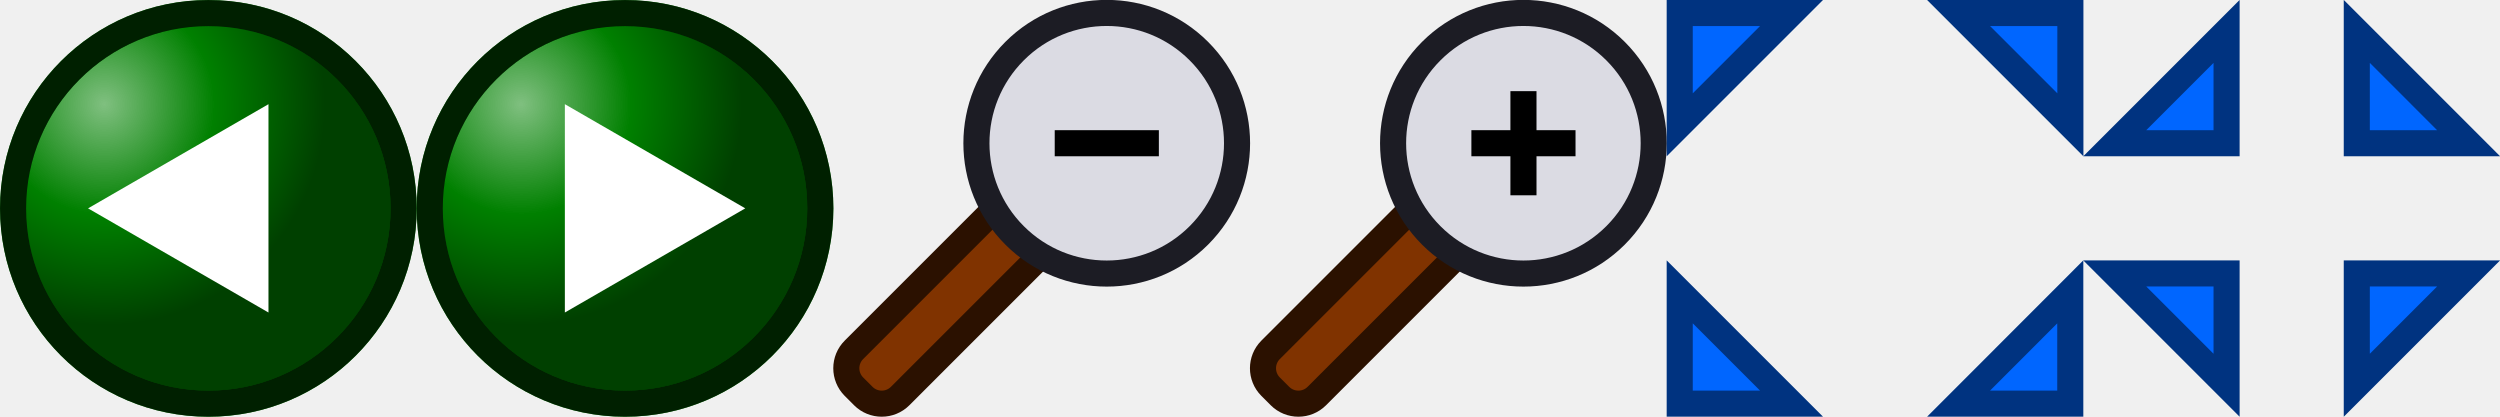
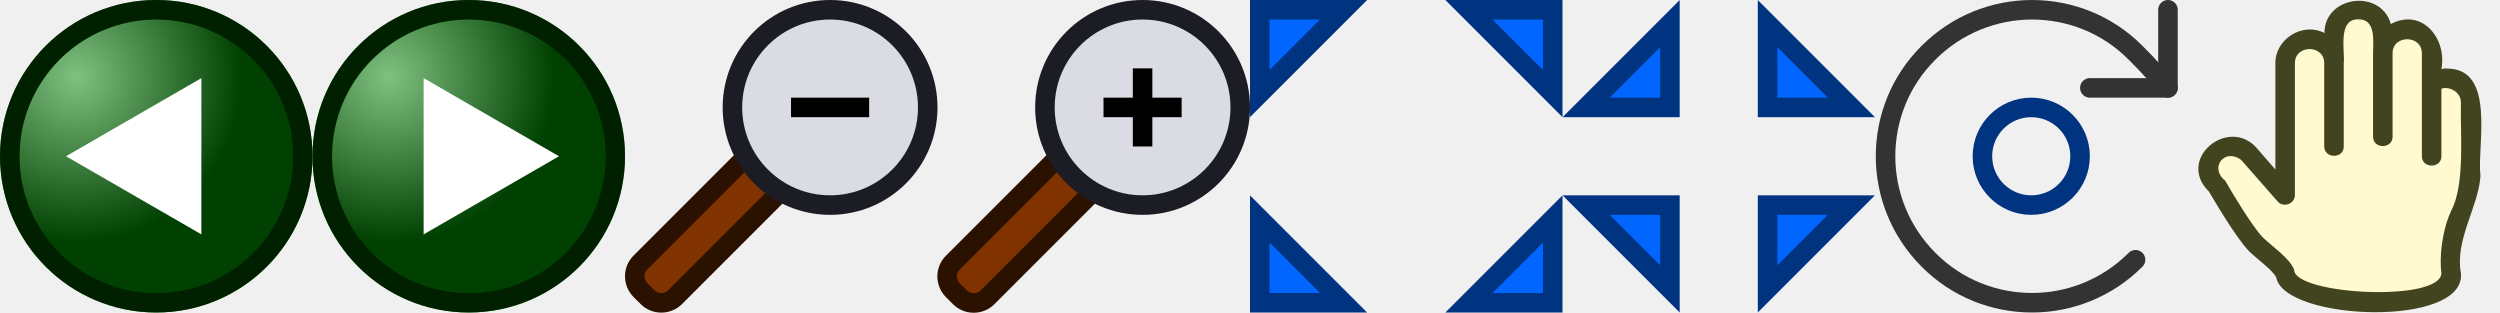
- <svg xmlns="http://www.w3.org/2000/svg" xmlns:xlink="http://www.w3.org/1999/xlink" width="96" height="16" viewBox="0 0 25.4 4.233" version="1.1" id="svg20816">
-   <defs id="defs20813">
-     <linearGradient id="linearGradient22609-7-7">
-       <stop style="stop-color:#ffffff;stop-opacity:1" offset="0" id="stop22605" />
-       <stop style="stop-color:#000000;stop-opacity:1" offset="1" id="stop22607" />
-     </linearGradient>
-     <radialGradient xlink:href="#linearGradient22609-7-7" id="radialGradient22611-6" cx="1.058" cy="1.058" fx="1.058" fy="1.058" r="2.249" gradientUnits="userSpaceOnUse" gradientTransform="matrix(0.7058823,0.7058823,-0.7022396,0.7022395,1.054477,-0.4319291)" />
-     <radialGradient xlink:href="#linearGradient22609-7-7" id="radialGradient22611-6-8" cx="1.058" cy="1.058" fx="1.058" fy="1.058" r="2.249" gradientUnits="userSpaceOnUse" gradientTransform="matrix(0.7058823,0.7058823,-0.7022396,0.7022395,1.054477,-0.4319291)" />
+ <svg xmlns="http://www.w3.org/2000/svg" width="128" height="16">
+   <defs>
+     <radialGradient id="a" cx="33.56" cy="7.41" fx="33.56" fy="7.41" r="2.25" gradientTransform="rotate(45 26.924 -159.928) scale(3.77 -3.75)" gradientUnits="userSpaceOnUse">
+       <stop offset="0" stop-color="#fff" />
+       <stop offset="1" />
+     </radialGradient>
+     <radialGradient id="b" cx="33.56" cy="7.41" fx="33.56" fy="7.41" r="2.25" gradientTransform="rotate(45 34.924 -140.614) scale(3.77 -3.75)" gradientUnits="userSpaceOnUse">
+       <stop offset="0" stop-color="#fff" />
+       <stop offset="1" />
+     </radialGradient>
  </defs>
-   <g id="layer1">
-     <g id="g33601">
-       <g id="g27879">
-         <circle style="fill:#008000;fill-opacity:1;stroke:none;stroke-width:0.265;stroke-linecap:round;stroke-linejoin:round;paint-order:markers fill stroke" id="path20899" cx="2.117" cy="2.117" r="2.117" />
-         <circle style="opacity:0.5;mix-blend-mode:hard-light;fill:url(#radialGradient22611-6);fill-opacity:1;stroke:none;stroke-width:0.265;stroke-linecap:round;stroke-linejoin:round;paint-order:markers fill stroke" id="path20899-3" cx="2.117" cy="2.117" r="1.852" />
-         <ellipse style="opacity:0.75;mix-blend-mode:normal;fill:none;fill-opacity:1;stroke:#000000;stroke-width:0.265;stroke-linecap:round;stroke-linejoin:round;stroke-miterlimit:4;stroke-dasharray:none;paint-order:markers fill stroke" id="path20899-3-3" cx="2.117" cy="2.117" rx="1.984" ry="1.984" />
-       </g>
-       <path style="fill:#ffffff;stroke-width:1.201;stroke-linecap:round;stroke-linejoin:round;paint-order:markers fill stroke" id="path20967-3" transform="matrix(-0.2202633,0,0,0.2202633,2.116667,2.116667)" d="m 5.548,0 -8.322,4.805 0,-9.61 z" />
-     </g>
-     <g id="g33608">
-       <g id="g27879-0" transform="translate(4.233333)">
-         <circle style="fill:#008000;fill-opacity:1;stroke:none;stroke-width:0.265;stroke-linecap:round;stroke-linejoin:round;paint-order:markers fill stroke" id="path20899-2" cx="2.117" cy="2.117" r="2.117" />
-         <circle style="opacity:0.5;mix-blend-mode:hard-light;fill:url(#radialGradient22611-6-8);fill-opacity:1;stroke:none;stroke-width:0.265;stroke-linecap:round;stroke-linejoin:round;paint-order:markers fill stroke" id="path20899-3-7" cx="2.117" cy="2.117" r="1.852" />
-         <ellipse style="opacity:0.75;mix-blend-mode:normal;fill:none;fill-opacity:1;stroke:#000000;stroke-width:0.265;stroke-linecap:round;stroke-linejoin:round;stroke-miterlimit:4;stroke-dasharray:none;paint-order:markers fill stroke" id="path20899-3-3-2" cx="2.117" cy="2.117" rx="1.984" ry="1.984" />
-       </g>
-       <path style="fill:#ffffff;stroke-width:1.201;stroke-linecap:round;stroke-linejoin:round;paint-order:markers fill stroke" id="path20967-3-0" transform="matrix(0.2202633,0,0,0.2202633,6.35,2.116667)" d="m 5.548,0 -8.322,4.805 0,-9.61 z" />
-     </g>
-     <g id="g34318">
-       <rect style="fill:#803300;fill-opacity:1;stroke:#2b1100;stroke-width:0.265;stroke-linecap:round;stroke-linejoin:round;stroke-miterlimit:4;stroke-dasharray:none;paint-order:markers fill stroke" id="rect29922" width="0.664" height="3.95" x="8.648" y="-7.307" ry="0.265" rx="0.265" transform="rotate(45)" />
-       <circle style="fill:#dbdbe3;fill-opacity:1;stroke:#1c1c24;stroke-width:0.265;stroke-linecap:round;stroke-linejoin:round;stroke-miterlimit:4;stroke-dasharray:none;paint-order:markers fill stroke" id="path29516" cx="8.98" cy="-6.922" r="1.324" transform="rotate(45)" />
-       <path style="fill:#000000;stroke:#000000;stroke-width:0.265px;stroke-linecap:butt;stroke-linejoin:miter;stroke-opacity:1" d="m 10.716,1.455 h 1.058" id="path30796" />
-     </g>
-     <g id="g34318-0" transform="translate(4.233332)">
-       <rect style="fill:#803300;fill-opacity:1;stroke:#2b1100;stroke-width:0.265;stroke-linecap:round;stroke-linejoin:round;stroke-miterlimit:4;stroke-dasharray:none;paint-order:markers fill stroke" id="rect29922-0" width="0.664" height="3.95" x="8.648" y="-7.307" ry="0.265" rx="0.265" transform="rotate(45)" />
-       <circle style="fill:#dbdbe3;fill-opacity:1;stroke:#1c1c24;stroke-width:0.265;stroke-linecap:round;stroke-linejoin:round;stroke-miterlimit:4;stroke-dasharray:none;paint-order:markers fill stroke" id="path29516-9" cx="8.98" cy="-6.922" r="1.324" transform="rotate(45)" />
-       <path style="fill:#000000;stroke:#000000;stroke-width:0.265px;stroke-linecap:butt;stroke-linejoin:miter;stroke-opacity:1" d="m 10.716,1.455 h 1.058" id="path30796-8" />
-       <path style="fill:#000000;stroke:#000000;stroke-width:0.265px;stroke-linecap:butt;stroke-linejoin:miter;stroke-opacity:1" d="m 11.245,0.926 v 1.058" id="path30796-8-0" />
-     </g>
-     <path style="fill:#0066ff;stroke:#003380;stroke-width:0.265px;stroke-linecap:butt;stroke-linejoin:miter;stroke-opacity:1" d="m 17.066,2.965 v 1.136 h 1.136 z" id="path32270" />
-     <path style="fill:#0066ff;stroke:#003380;stroke-width:0.265px;stroke-linecap:butt;stroke-linejoin:miter;stroke-opacity:1" d="M 19.899,4.101 21.034,2.965 v 1.136 z" id="path32272" />
-     <path style="fill:#0066ff;stroke:#003380;stroke-width:0.265px;stroke-linecap:butt;stroke-linejoin:miter;stroke-opacity:1" d="M 17.066,1.268 V 0.132 h 1.136 z" id="path32274" />
-     <path style="fill:#0066ff;stroke:#003380;stroke-width:0.265px;stroke-linecap:butt;stroke-linejoin:miter;stroke-opacity:1" d="m 19.899,0.132 1.136,1.136 V 0.132 Z" id="path32276" />
-     <path style="fill:#0066ff;stroke:#003380;stroke-width:0.265px;stroke-linecap:butt;stroke-linejoin:miter;stroke-opacity:1" d="M 22.622,3.914 V 2.778 H 21.486 Z" id="path32270-4" />
-     <path style="fill:#0066ff;stroke:#003380;stroke-width:0.265px;stroke-linecap:butt;stroke-linejoin:miter;stroke-opacity:1" d="m 25.081,2.778 -1.136,1.136 v -1.136 z" id="path32272-8" />
-     <path style="fill:#0066ff;stroke:#003380;stroke-width:0.265px;stroke-linecap:butt;stroke-linejoin:miter;stroke-opacity:1" d="M 22.622,0.319 V 1.455 h -1.136 z" id="path32274-3" />
-     <path style="fill:#0066ff;stroke:#003380;stroke-width:0.265px;stroke-linecap:butt;stroke-linejoin:miter;stroke-opacity:1" d="M 25.081,1.455 23.945,0.319 V 1.455 Z" id="path32276-0" />
+   <circle cx="8" cy="8" r="8" style="fill:green" />
+   <circle cx="8" cy="8" r="7" style="fill:url(#a);isolation:isolate;opacity:.5" />
+   <circle cx="8" cy="8" r="7.5" style="fill:none;isolation:isolate;opacity:.75;stroke:#000;stroke-linecap:round;stroke-linejoin:round;stroke-width:1px" />
+   <path d="m3.38 8 6.93 4V4L3.38 8z" style="fill:#fff" />
+   <circle cx="24" cy="8" r="8" style="fill:green" />
+   <circle cx="24" cy="8" r="7" style="fill:url(#b);isolation:isolate;opacity:.5" />
+   <circle cx="24" cy="8" r="7.5" style="fill:none;isolation:isolate;opacity:.75;stroke:#000;stroke-linecap:round;stroke-linejoin:round;stroke-width:1px" />
+   <path d="m28.62 8-6.93 4V4l6.93 4z" style="fill:#fff" />
+   <rect x="30.78" y="8.5" width="14.93" height="2.51" rx="1" ry="1" transform="rotate(-45 38.247 9.747)" style="fill:#803300;stroke:#2b1100;stroke-linecap:round;stroke-linejoin:round;stroke-width:1px" />
+   <circle cx="42.5" cy="5.5" r="5" style="fill:#dbdbe3;stroke:#1c1c24;stroke-linecap:round;stroke-linejoin:round;stroke-width:1px" />
+   <path d="M40.5 5.5h4" style="stroke:#000;stroke-miterlimit:15.12;stroke-width:1px" />
+   <rect x="46.78" y="8.5" width="14.93" height="2.51" rx="1" ry="1" transform="rotate(-45 54.252 9.758)" style="fill:#803300;stroke:#2b1100;stroke-linecap:round;stroke-linejoin:round;stroke-width:1px" />
+   <circle cx="58.5" cy="5.5" r="5" style="fill:#dbdbe3;stroke:#1c1c24;stroke-linecap:round;stroke-linejoin:round;stroke-width:1px" />
+   <path d="M56.5 5.5h4M58.5 3.5v4" style="stroke:#000;stroke-miterlimit:15.12;stroke-width:1px" />
+   <path d="M64.5 11.21v4.29h4.29l-4.29-4.29zM75.21 15.5l4.29-4.29v4.29h-4.29zM64.5 4.79V.5h4.29L64.5 4.79zM75.21.5l4.29 4.29V.5h-4.29zM85.5 14.79V10.5h-4.29l4.29 4.29zM94.79 10.5l-4.29 4.29V10.5h4.29zM85.5 1.21V5.5h-4.29l4.29-4.29zM94.79 5.5 90.5 1.21V5.5h4.29z" style="fill:#06f;stroke:#003380;stroke-miterlimit:15.12;stroke-width:1px" />
+   <g>
+     <path d="M109.34 13.3c-1.46 1.46-3.38 2.2-5.3 2.2s-3.84-.73-5.3-2.2c-1.46-1.46-2.2-3.38-2.2-5.3s.73-3.84 2.2-5.3c1.46-1.46 3.38-2.2 5.3-2.2s3.84.73 5.3 2.2c.57.55 1.35 1.44 1.66 1.8" style="fill:none;stroke:#333;stroke-linecap:round;stroke-linejoin:round;stroke-width:1px" />
+     <path style="fill:none;stroke:#333;stroke-linecap:round;stroke-linejoin:round;stroke-width:1px" d="M107 4.5h4v-4" />
  </g>
+   <circle cx="104" cy="8" r="2.5" style="fill:none;stroke:#003380;stroke-miterlimit:15.12;stroke-width:1px" />
+   <path d="M120.78.53c.22 0 .93.06 1.15.82l.17.6.55-.29c.5-.33 1.24-.15 1.51.26.52.57.41 1.49.23 2.21.17-.02.75-.11.91-.13 2 .09.98 3.61 1.21 5.01-.17 1.61-1.35 3.31-1 5.01-.22 2.31-8.51 1.51-8.48 0-.15-.45-1.06-1.09-1.52-1.53-.48-.48-1.39-1.94-2-3.01-1.3-1.06.59-2.73 1.61-1.65.47.54 1.42 1.63 1.89 2.16V3.23c-.04-.86 1.02-1.53 1.78-1.12l.72.38v-.82c.01-.76.65-1.15 1.28-1.15" style="fill:#fffacf" />
+   <path d="M125.25 3.5c-.09 0-.17.02-.25.04.3-1.56-.99-3.16-2.59-2.31-.51-1.82-3.39-1.46-3.4.46-1.11-.58-2.54.31-2.51 1.57v5.42l-1.01-1.16c-1.47-1.53-4.07.65-2.39 2.29.24.41 1.4 2.39 2.05 3.05.35.36 1.2.95 1.39 1.34.43 2.24 9.72 2.59 9.46-.21-.32-1.72.9-3.4 1-4.98-.19-1.51.83-5.54-1.75-5.5zm.24 7.32c-.46.99-.6 2.34-.49 3.18-.1 1.49-7.54 1.09-7.54-.19-.23-.59-1.1-1.17-1.61-1.66-.5-.51-1.56-2.26-1.92-2.9-.83-.65-.04-1.7.82-1.06l1.87 2.13c.3.33.87.12.88-.33V3.24c-.01-.97 1.51-.97 1.5 0v4.25c0 .65 1.01.65 1 0V3.24c.07-.62-.33-2.28.75-2.25.92-.01.75 1.15.75 1.75v4.25c-.01.65 1.01.65 1 0V2.74c-.02-.97 1.51-.98 1.5 0v5.25c-.01.65 1.01.65 1 0V4.54c.45-.14 1 .2 1 .7-.05 1.44.24 4.2-.51 5.57z" style="fill:#41441f" />
</svg>
